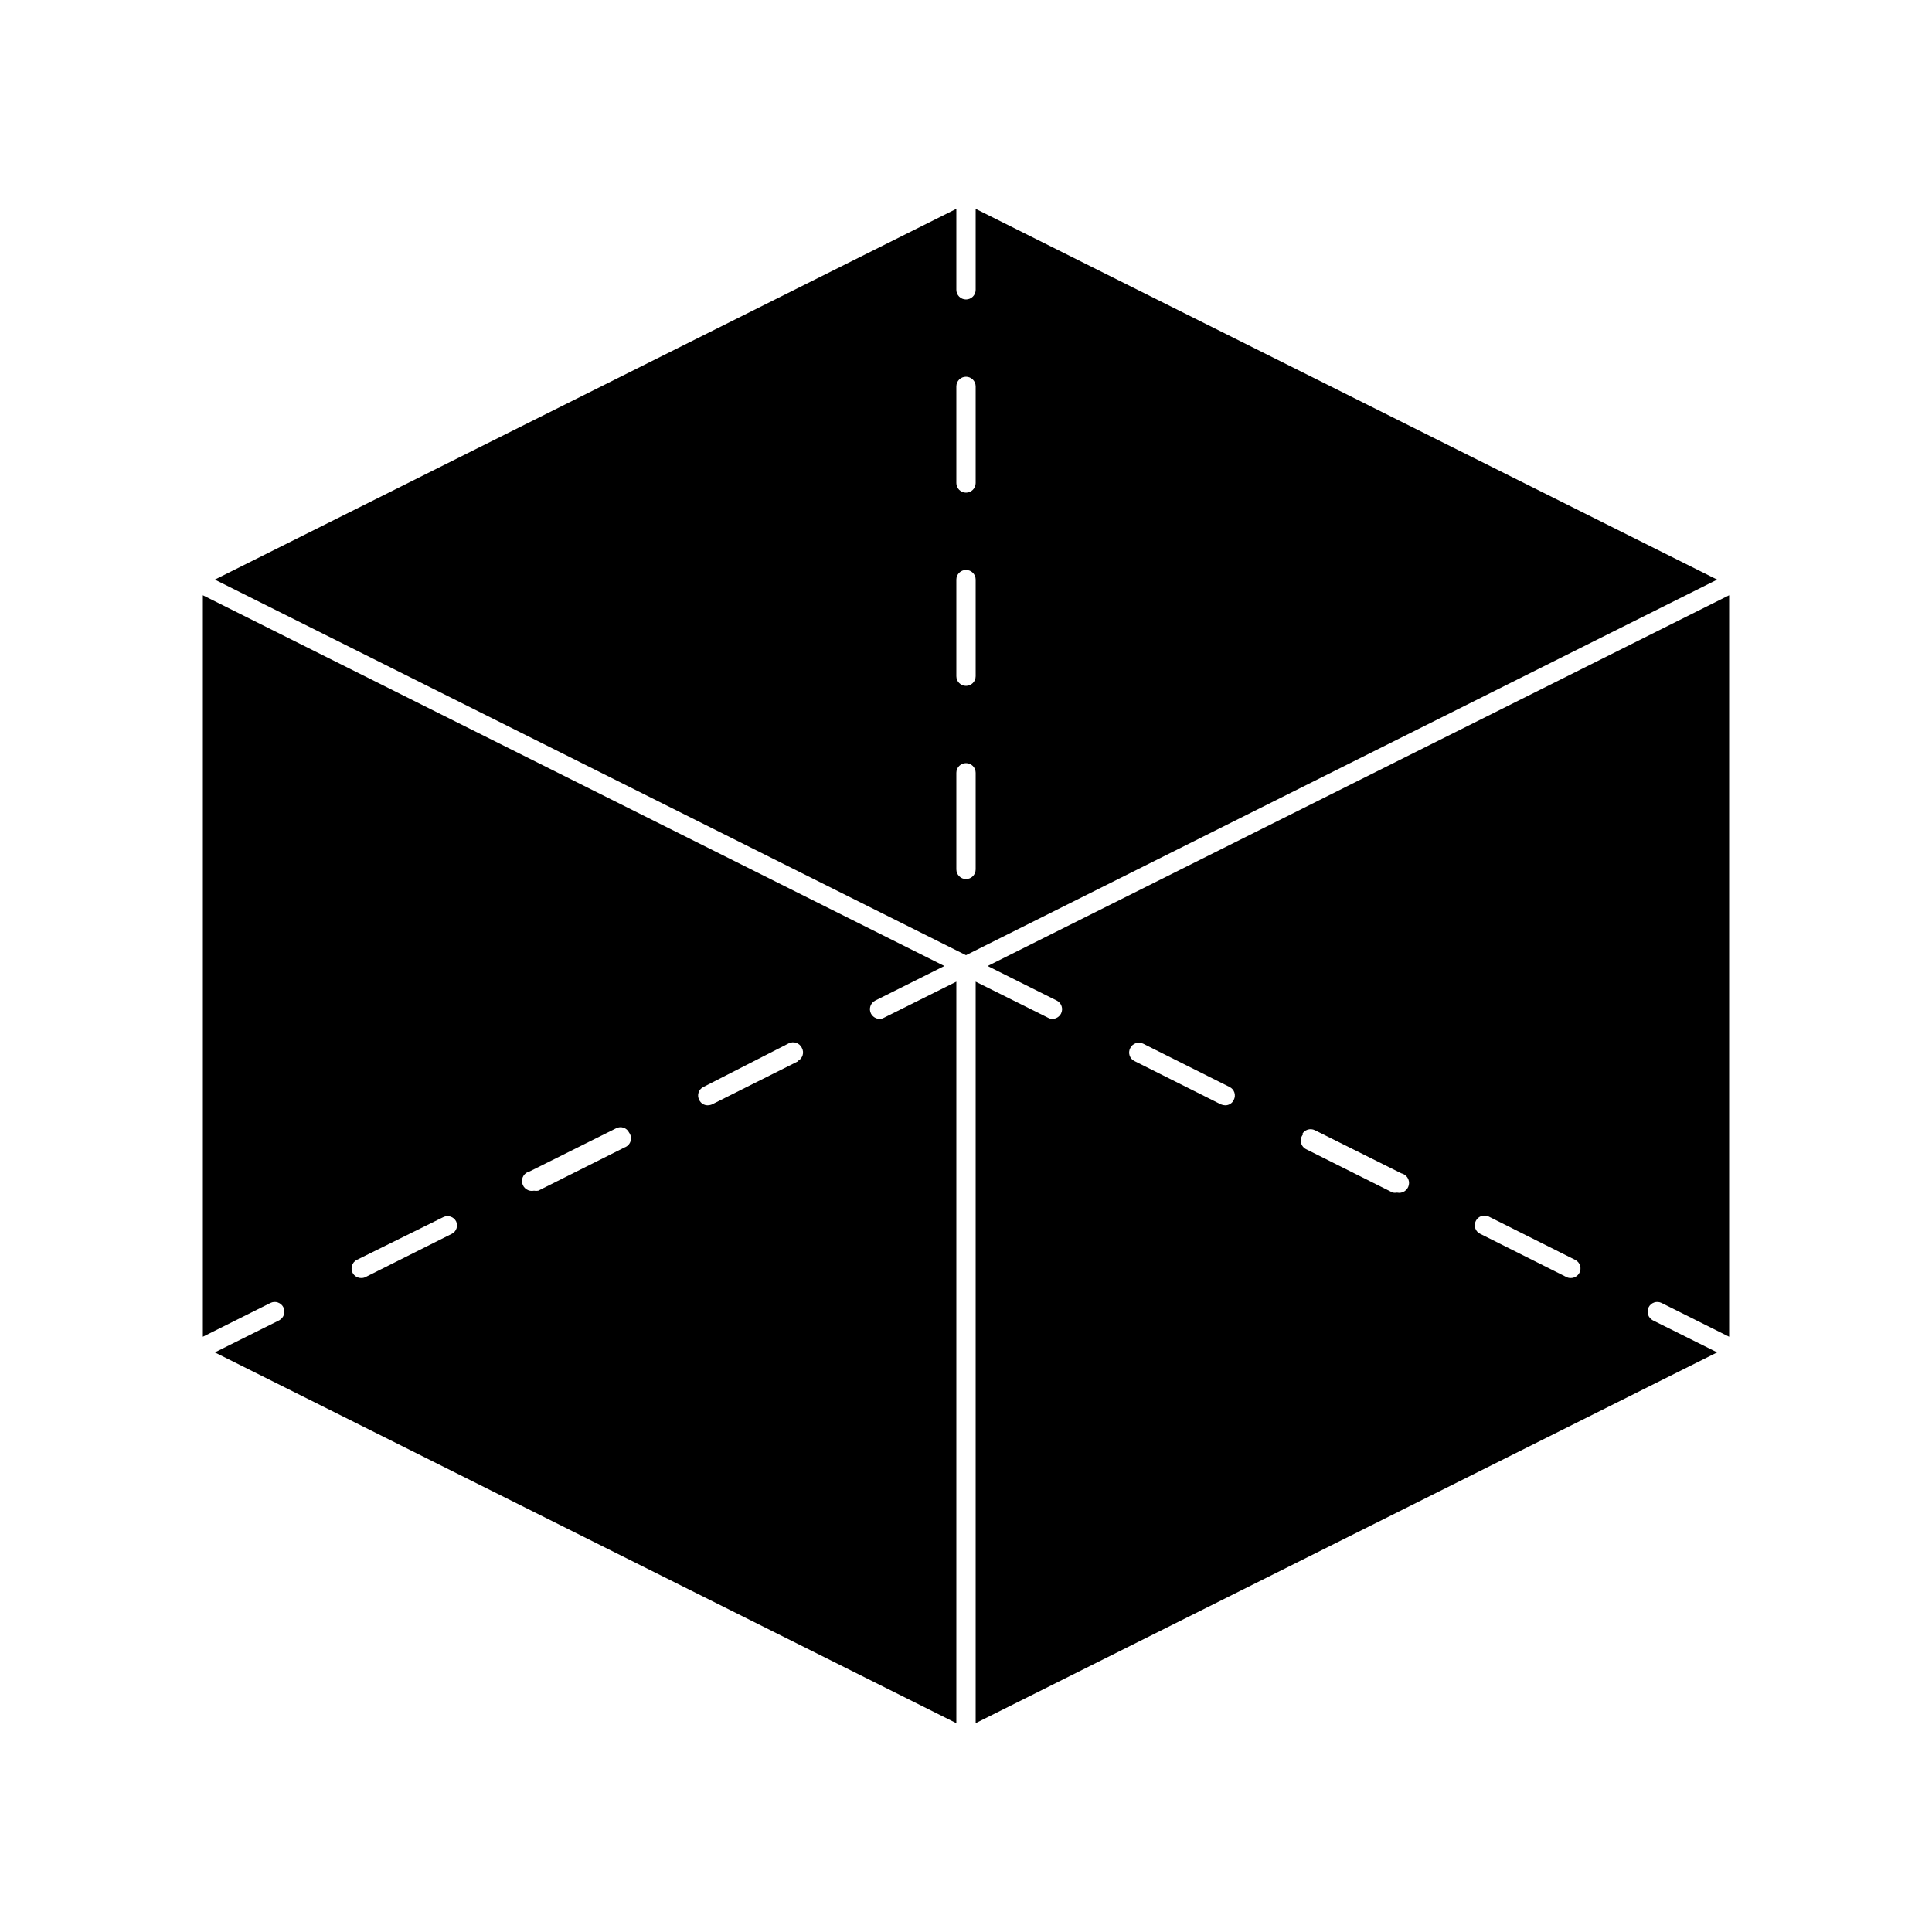
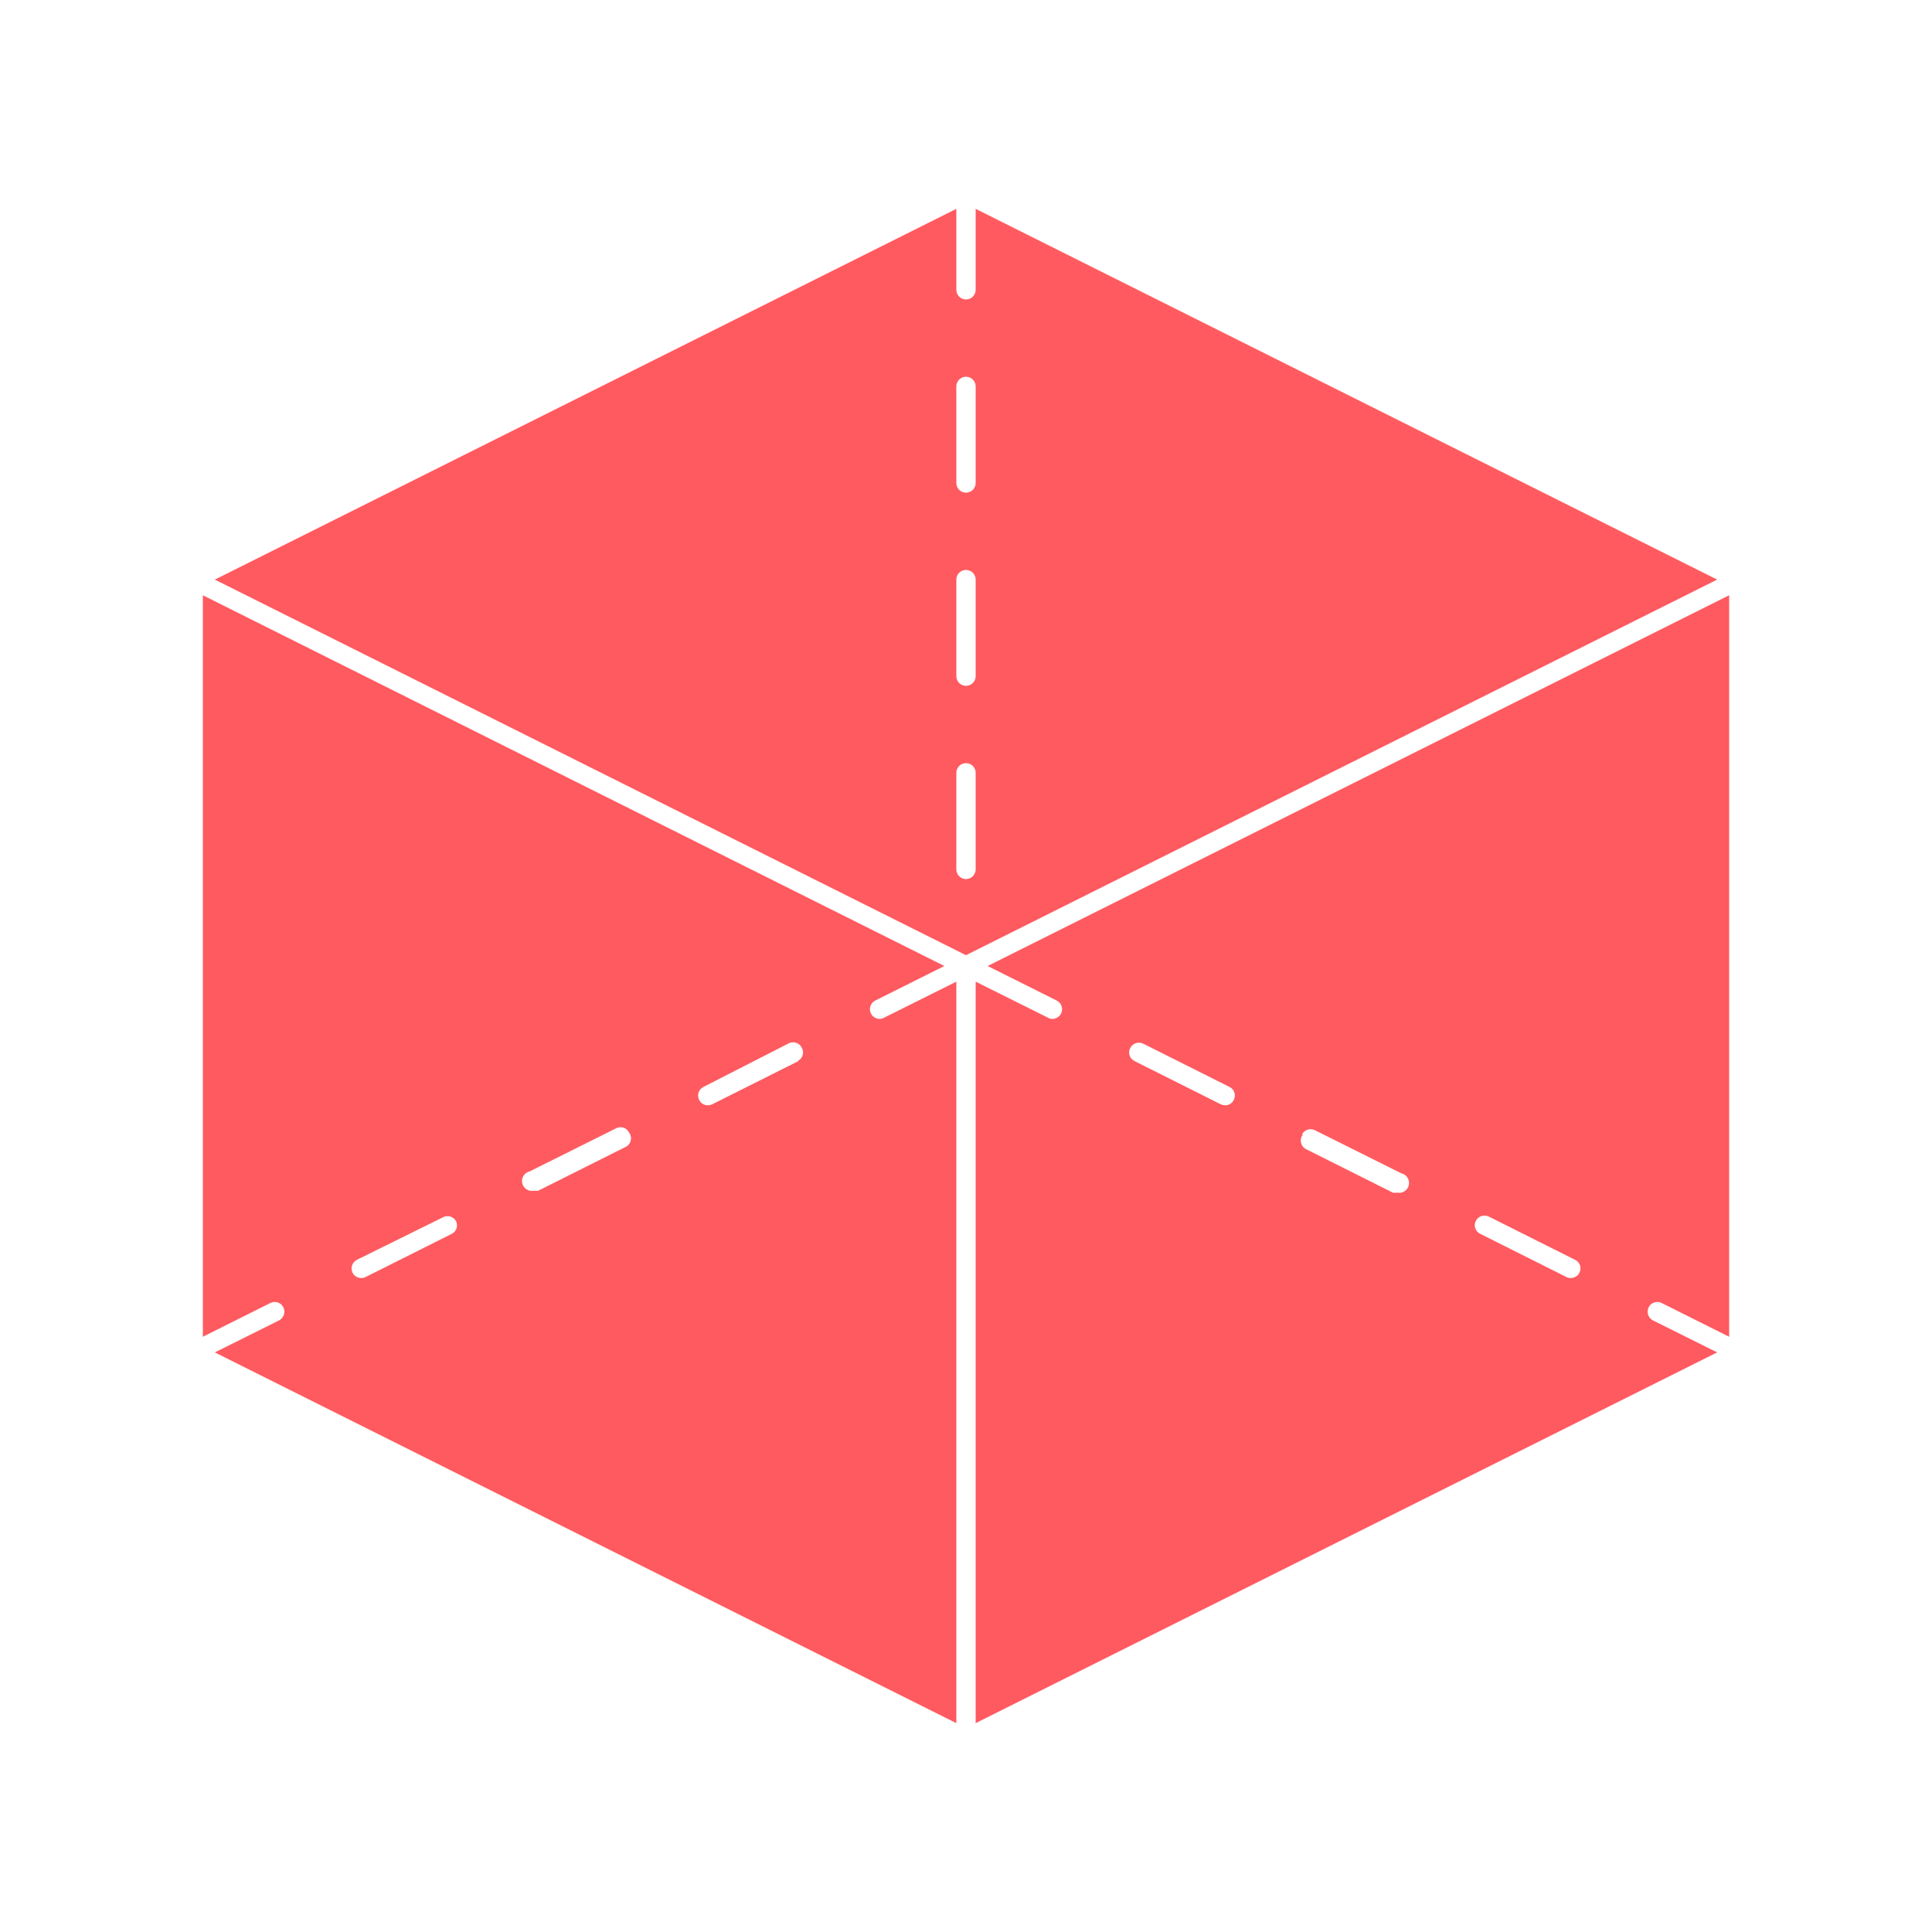
- <svg xmlns="http://www.w3.org/2000/svg" height="100px" width="100px" fill="#000000" data-name="Layer 26" viewBox="0 0 100 100" x="0px" y="0px">
-   <path d="M45.53,52.74a.52.52,0,0,1-.45-.28.5.5,0,0,1,.22-.67L48.88,50,10.5,30.81V69.19L14,67.44a.5.5,0,0,1,.67.23.51.51,0,0,1-.22.67L11.12,70,49.5,89.19V50.81l-3.75,1.87A.46.46,0,0,1,45.53,52.74ZM23.39,63.86,18.92,66.1a.44.44,0,0,1-.22.05.5.5,0,0,1-.45-.27.5.5,0,0,1,.22-.67L22.94,63a.5.5,0,0,1,.67.22A.49.49,0,0,1,23.39,63.86Zm8.94-4.47-4.47,2.24a.59.59,0,0,1-.22,0,.5.5,0,0,1-.22-1l4.47-2.23a.49.49,0,0,1,.67.22A.5.5,0,0,1,32.33,59.39Zm9-4.47-4.47,2.24a.59.59,0,0,1-.23.05.48.48,0,0,1-.44-.28.49.49,0,0,1,.22-.67L40.83,54a.5.5,0,0,1,.67.23A.49.49,0,0,1,41.28,54.92Z" />
-   <path d="M54.7,51.79a.5.5,0,0,1,.22.67.52.52,0,0,1-.45.28.46.46,0,0,1-.22-.06L50.5,50.81V89.19L88.88,70l-3.33-1.66a.51.51,0,0,1-.22-.67.5.5,0,0,1,.67-.23l3.5,1.75V30.81L51.12,50Zm21.69,11.4a.5.5,0,0,1,.67-.22l4.47,2.24a.49.49,0,0,1,.22.67.5.5,0,0,1-.45.27.44.44,0,0,1-.22-.05l-4.47-2.24A.49.49,0,0,1,76.39,63.19Zm-9-4.47a.5.5,0,0,1,.67-.22l4.47,2.23a.5.5,0,0,1-.22,1,.59.59,0,0,1-.22,0l-4.47-2.24A.5.5,0,0,1,67.44,58.72ZM58.5,54.25a.5.5,0,0,1,.67-.23l4.47,2.24a.49.49,0,0,1,.22.67.48.48,0,0,1-.44.28.59.59,0,0,1-.23-.05l-4.47-2.24A.49.49,0,0,1,58.5,54.25Z" />
-   <path d="M50.5,10.81V15a.5.5,0,0,1-1,0V10.81L11.12,30,50,49.44,88.88,30ZM50.5,45a.5.5,0,0,1-1,0V40a.5.5,0,0,1,1,0Zm0-10a.5.5,0,0,1-1,0V30a.5.5,0,0,1,1,0Zm0-10a.5.5,0,0,1-1,0V20a.5.5,0,0,1,1,0Z" />
+ <svg xmlns="http://www.w3.org/2000/svg" width="100" height="100" viewBox="0 0 100 100" fill="none">
+   <path d="M45.53 52.74C45.437 52.738 45.346 52.711 45.267 52.662C45.188 52.612 45.123 52.543 45.08 52.46C45.021 52.342 45.011 52.205 45.052 52.08C45.093 51.954 45.182 51.85 45.3 51.79L48.88 50L10.5 30.81V69.19L14 67.44C14.059 67.411 14.123 67.394 14.189 67.39C14.255 67.386 14.32 67.394 14.383 67.416C14.445 67.437 14.502 67.471 14.552 67.514C14.601 67.558 14.641 67.611 14.67 67.67C14.727 67.788 14.735 67.924 14.694 68.049C14.653 68.174 14.566 68.278 14.45 68.34L11.12 70L49.5 89.19V50.81L45.75 52.68C45.683 52.718 45.607 52.739 45.53 52.74ZM23.39 63.86L18.92 66.1C18.852 66.135 18.776 66.153 18.7 66.15C18.607 66.151 18.516 66.126 18.437 66.079C18.357 66.031 18.293 65.962 18.25 65.88C18.191 65.762 18.18 65.625 18.222 65.5C18.263 65.374 18.352 65.27 18.47 65.21L22.94 63C23.058 62.941 23.195 62.931 23.32 62.972C23.446 63.013 23.55 63.102 23.61 63.22C23.663 63.334 23.669 63.465 23.628 63.584C23.587 63.703 23.502 63.802 23.39 63.86V63.86ZM32.33 59.39L27.86 61.63C27.787 61.644 27.713 61.644 27.64 61.63C27.507 61.659 27.369 61.635 27.254 61.561C27.14 61.488 27.059 61.373 27.03 61.24C27.001 61.107 27.026 60.969 27.099 60.854C27.172 60.74 27.287 60.659 27.42 60.63L31.89 58.4C31.948 58.369 32.012 58.351 32.078 58.345C32.143 58.34 32.209 58.347 32.272 58.368C32.334 58.388 32.392 58.421 32.441 58.465C32.491 58.508 32.531 58.561 32.56 58.62C32.607 58.682 32.638 58.755 32.652 58.832C32.666 58.909 32.661 58.988 32.639 59.063C32.617 59.138 32.577 59.206 32.523 59.263C32.47 59.32 32.404 59.363 32.33 59.39ZM41.33 54.92L36.86 57.16C36.788 57.192 36.709 57.209 36.63 57.21C36.538 57.211 36.447 57.185 36.369 57.135C36.291 57.085 36.228 57.014 36.19 56.93C36.159 56.872 36.141 56.808 36.135 56.742C36.13 56.677 36.137 56.611 36.158 56.548C36.178 56.486 36.211 56.428 36.255 56.379C36.298 56.329 36.351 56.289 36.41 56.26L40.83 54C40.889 53.971 40.953 53.954 41.019 53.95C41.085 53.946 41.151 53.955 41.213 53.976C41.275 53.997 41.332 54.031 41.382 54.074C41.431 54.118 41.471 54.171 41.5 54.23C41.534 54.289 41.555 54.355 41.563 54.422C41.57 54.49 41.563 54.559 41.542 54.624C41.522 54.688 41.488 54.748 41.442 54.8C41.397 54.85 41.342 54.892 41.28 54.92H41.33Z" fill="#FF5A5F" />
+   <path d="M54.7 51.79C54.818 51.85 54.907 51.954 54.948 52.08C54.989 52.205 54.979 52.342 54.92 52.46C54.877 52.543 54.812 52.612 54.733 52.662C54.654 52.711 54.563 52.738 54.47 52.74C54.393 52.739 54.317 52.718 54.25 52.68L50.5 50.81V89.19L88.88 70L85.55 68.34C85.434 68.278 85.347 68.174 85.305 68.049C85.265 67.924 85.273 67.788 85.33 67.67C85.359 67.611 85.399 67.558 85.448 67.514C85.498 67.471 85.555 67.437 85.617 67.416C85.68 67.394 85.745 67.386 85.811 67.39C85.877 67.394 85.941 67.411 86 67.44L89.5 69.19V30.81L51.12 50L54.7 51.79ZM76.39 63.19C76.45 63.072 76.554 62.983 76.68 62.942C76.805 62.901 76.942 62.911 77.06 62.97L81.53 65.21C81.589 65.239 81.642 65.279 81.686 65.329C81.729 65.378 81.762 65.436 81.782 65.498C81.803 65.561 81.811 65.627 81.805 65.692C81.799 65.758 81.781 65.822 81.75 65.88C81.707 65.962 81.643 66.031 81.563 66.079C81.484 66.126 81.393 66.151 81.3 66.15C81.224 66.153 81.148 66.135 81.08 66.1L76.61 63.86C76.551 63.831 76.498 63.791 76.454 63.742C76.411 63.692 76.378 63.634 76.358 63.572C76.337 63.509 76.329 63.443 76.335 63.378C76.341 63.312 76.359 63.248 76.39 63.19V63.19ZM67.39 58.72C67.45 58.602 67.554 58.513 67.68 58.472C67.805 58.431 67.942 58.441 68.06 58.5L72.53 60.73C72.663 60.759 72.778 60.84 72.851 60.954C72.924 61.069 72.949 61.207 72.92 61.34C72.891 61.473 72.81 61.588 72.696 61.661C72.581 61.734 72.443 61.759 72.31 61.73C72.237 61.744 72.163 61.744 72.09 61.73L67.62 59.49C67.551 59.458 67.489 59.411 67.441 59.352C67.393 59.293 67.359 59.224 67.341 59.149C67.324 59.075 67.324 58.998 67.341 58.923C67.358 58.849 67.392 58.779 67.44 58.72H67.39ZM58.5 54.25C58.529 54.191 58.569 54.138 58.618 54.094C58.668 54.051 58.725 54.017 58.787 53.996C58.849 53.974 58.915 53.966 58.981 53.97C59.047 53.974 59.111 53.991 59.17 54.02L63.64 56.26C63.699 56.289 63.752 56.329 63.795 56.379C63.839 56.428 63.872 56.486 63.892 56.548C63.913 56.611 63.92 56.677 63.915 56.742C63.909 56.808 63.891 56.872 63.86 56.93C63.821 57.014 63.759 57.085 63.681 57.135C63.603 57.185 63.513 57.211 63.42 57.21C63.341 57.209 63.263 57.192 63.19 57.16L58.72 54.92C58.661 54.891 58.608 54.851 58.565 54.801C58.521 54.752 58.488 54.694 58.468 54.632C58.447 54.569 58.44 54.503 58.445 54.438C58.451 54.372 58.469 54.308 58.5 54.25V54.25Z" fill="#FF5A5F" />
+   <path d="M50.5 10.81V15C50.5 15.133 50.447 15.26 50.353 15.354C50.26 15.447 50.133 15.5 50 15.5C49.867 15.5 49.74 15.447 49.646 15.354C49.553 15.26 49.5 15.133 49.5 15V10.81L11.12 30L50 49.44L88.88 30L50.5 10.81ZM50.5 45C50.5 45.133 50.447 45.26 50.353 45.353C50.26 45.447 50.133 45.5 50 45.5C49.867 45.5 49.74 45.447 49.646 45.353C49.553 45.26 49.5 45.133 49.5 45V40C49.5 39.867 49.553 39.74 49.646 39.646C49.74 39.553 49.867 39.5 50 39.5C50.133 39.5 50.26 39.553 50.353 39.646C50.447 39.74 50.5 39.867 50.5 40V45ZM50.5 35C50.5 35.133 50.447 35.26 50.353 35.353C50.26 35.447 50.133 35.5 50 35.5C49.867 35.5 49.74 35.447 49.646 35.353C49.553 35.26 49.5 35.133 49.5 35V30C49.5 29.867 49.553 29.74 49.646 29.646C49.74 29.553 49.867 29.5 50 29.5C50.133 29.5 50.26 29.553 50.353 29.646C50.447 29.74 50.5 29.867 50.5 30V35ZM50.5 25C50.5 25.133 50.447 25.26 50.353 25.354C50.26 25.447 50.133 25.5 50 25.5C49.867 25.5 49.74 25.447 49.646 25.354C49.553 25.26 49.5 25.133 49.5 25V20C49.5 19.867 49.553 19.74 49.646 19.646C49.74 19.553 49.867 19.5 50 19.5C50.133 19.5 50.26 19.553 50.353 19.646C50.447 19.74 50.5 19.867 50.5 20V25Z" fill="#FF5A5F" />
</svg>
